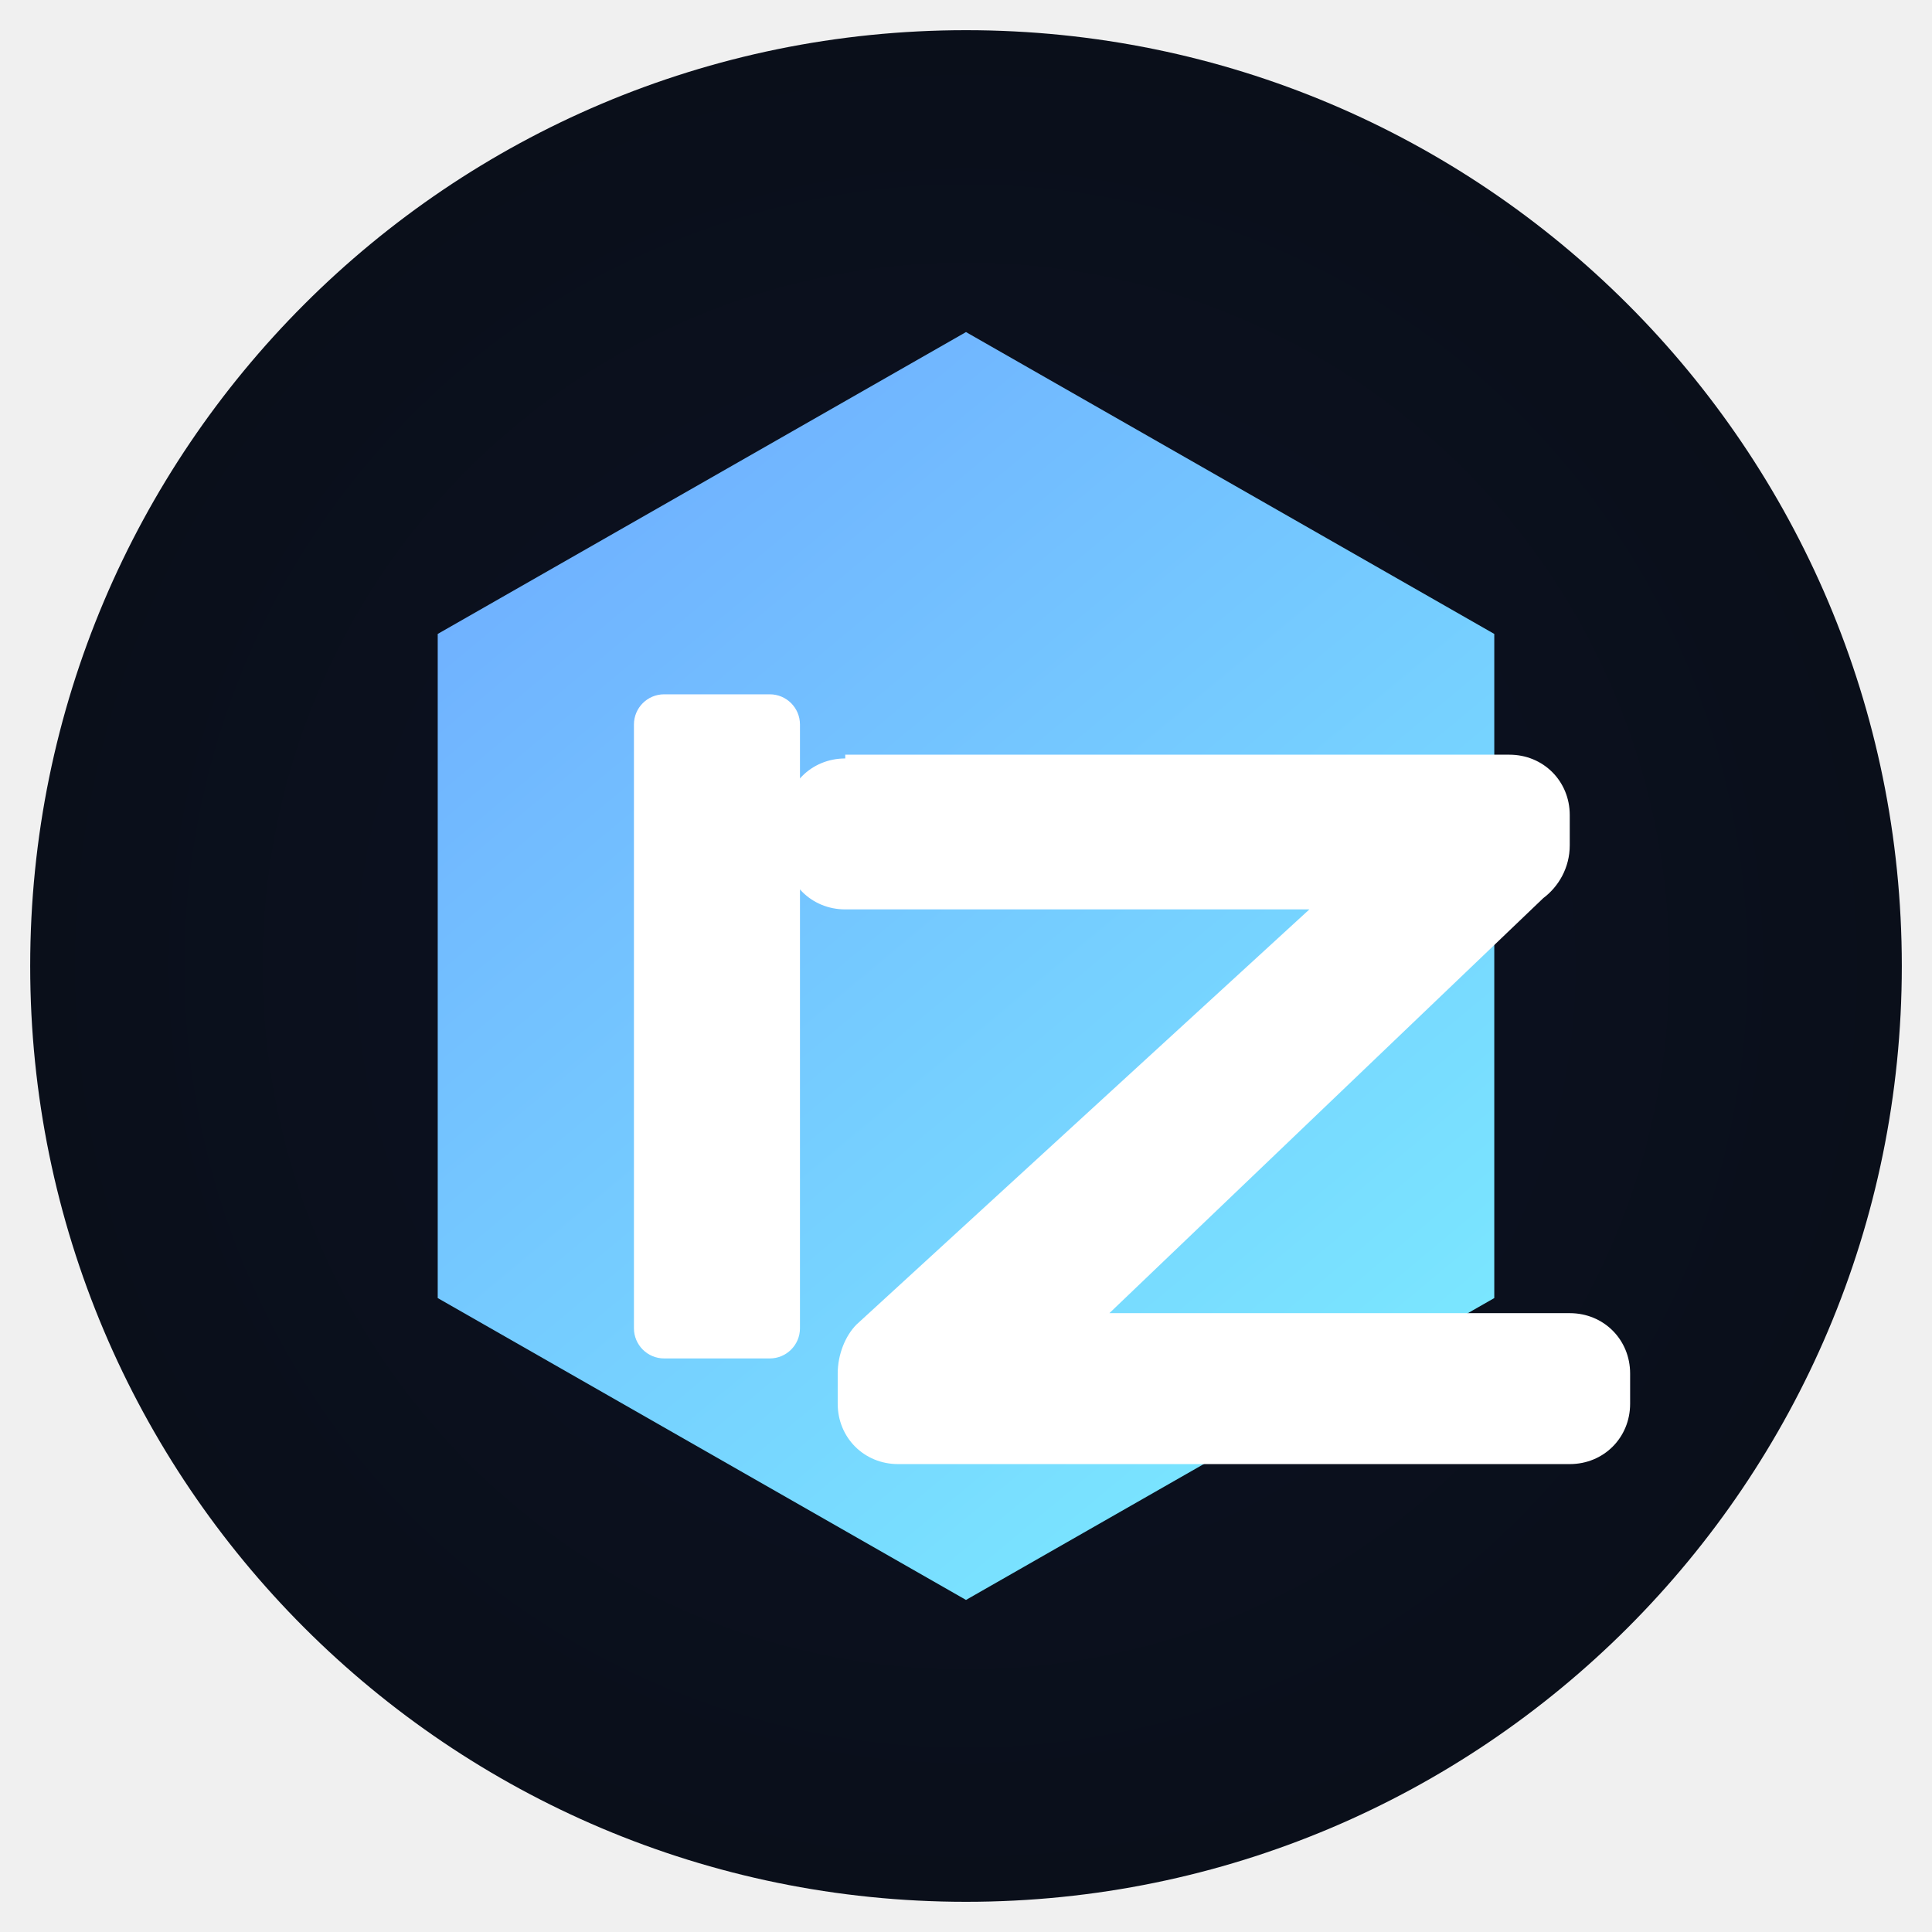
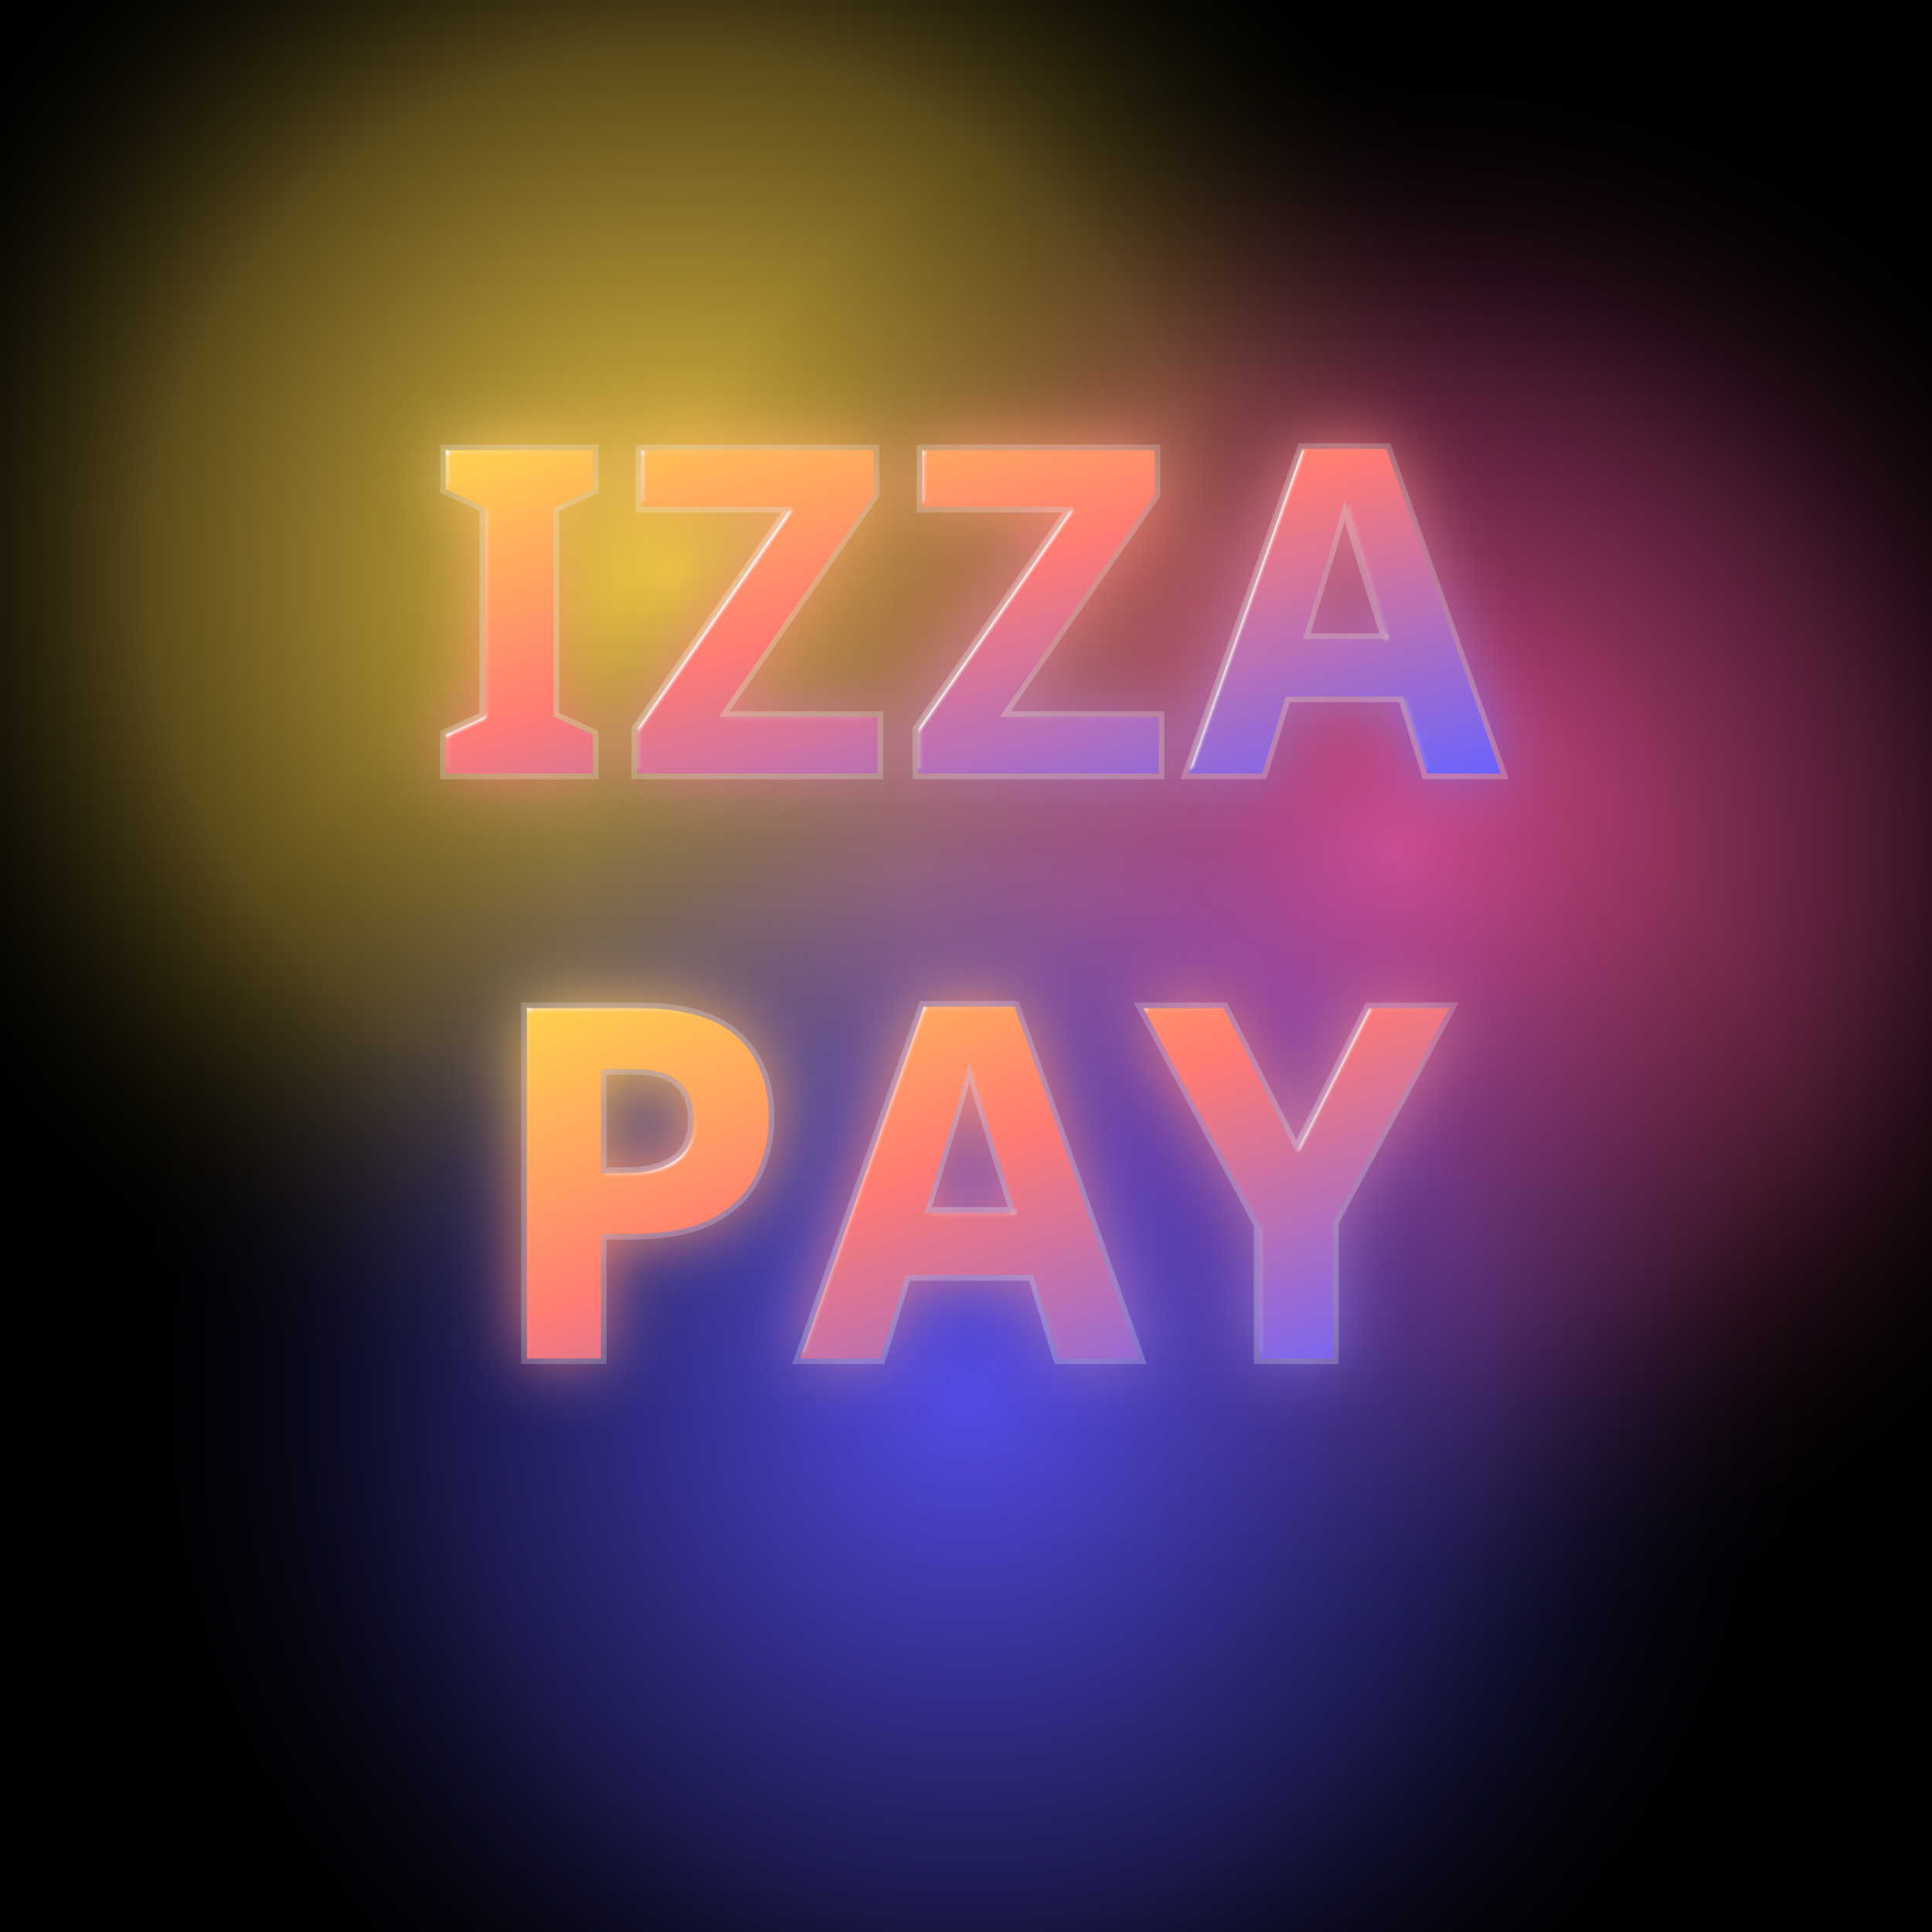
- <svg xmlns="http://www.w3.org/2000/svg" width="512" height="512" viewBox="0 0 512 512" fill="none">
-   <circle cx="256" cy="256" r="248" fill="url(#g1)" />
-   <path d="M256 88l140 80v176l-140 80-140-80V168l140-80z" fill="url(#g2)" />
-   <g transform="translate(128,152)">
-     <rect x="40" y="32" width="44" height="176" rx="8" fill="white" />
-     <path d="M96 48h176c9 0 16 7 16 16v8c0 6-3 11-7 14L166 196h122c9 0 16 7 16 16v8c0 9-7 16-16 16H110c-9 0-16-7-16-16v-8c0-5 2-10 5-13l120-110H96c-9 0-16-7-16-16v-8c0-9 7-16 16-16z" fill="white" />
+ <svg xmlns="http://www.w3.org/2000/svg" viewBox="0 0 1024 1024" role="img" aria-label="IZZA PAY">
+   <defs>
+     <linearGradient id="letterGrad" x1="0%" y1="0%" x2="100%" y2="100%">
+       <stop offset="0%" stop-color="#FFD24A" />
+       <stop offset="45%" stop-color="#FF7A73" />
+       <stop offset="100%" stop-color="#6B63FF" />
+     </linearGradient>
+     <radialGradient id="glowYellow" cx="35%" cy="30%" r="45%">
+       <stop offset="0%" stop-color="#FFD24A" stop-opacity="0.95" />
+       <stop offset="60%" stop-color="#FFD24A" stop-opacity="0.35" />
+       <stop offset="100%" stop-color="#000000" stop-opacity="0" />
+     </radialGradient>
+     <radialGradient id="glowMagenta" cx="72%" cy="44%" r="42%">
+       <stop offset="0%" stop-color="#FF5AA5" stop-opacity="0.9" />
+       <stop offset="60%" stop-color="#FF5AA5" stop-opacity="0.28" />
+       <stop offset="100%" stop-color="#000000" stop-opacity="0" />
+     </radialGradient>
+     <radialGradient id="glowViolet" cx="50%" cy="72%" r="45%">
+       <stop offset="0%" stop-color="#5C54FF" stop-opacity="0.9" />
+       <stop offset="60%" stop-color="#5C54FF" stop-opacity="0.28" />
+       <stop offset="100%" stop-color="#000000" stop-opacity="0" />
+     </radialGradient>
+     <filter id="outerGlow" x="-50%" y="-50%" width="200%" height="200%">
+       <feGaussianBlur in="SourceGraphic" stdDeviation="18" result="blur" />
+       <feMerge>
+         <feMergeNode in="blur" />
+         <feMergeNode in="SourceGraphic" />
+       </feMerge>
+     </filter>
+     <filter id="innerBevel" x="-20%" y="-20%" width="140%" height="140%">
+       <feComposite in="SourceGraphic" in2="SourceAlpha" operator="arithmetic" k2="1" k3="0" />
+       <feGaussianBlur stdDeviation="1.5" result="soft" />
+       <feSpecularLighting in="soft" surfaceScale="3" specularConstant="1.2" specularExponent="25" lighting-color="#ffffff">
+         <fePointLight x="-200" y="-120" z="200" />
+       </feSpecularLighting>
+       <feComposite in2="SourceGraphic" operator="in" />
+       <feBlend in2="SourceGraphic" mode="screen" />
+     </filter>
+   </defs>
+   <rect width="1024" height="1024" fill="#000000" />
+   <rect width="1024" height="1024" fill="url(#glowYellow)" />
+   <rect width="1024" height="1024" fill="url(#glowMagenta)" />
+   <rect width="1024" height="1024" fill="url(#glowViolet)" />
+   <g fill="url(#letterGrad)" stroke="#ffffff" stroke-opacity="0.18" stroke-width="6" style="paint-order: stroke fill" filter="url(#outerGlow)">
+     <text x="512" y="410" font-family="Verdana, 'Arial Black', Impact, sans-serif" font-size="240" font-weight="800" text-anchor="middle" letter-spacing="10" filter="url(#innerBevel)">IZZA</text>
+     <text x="512" y="720" font-family="Verdana, 'Arial Black', Impact, sans-serif" font-size="260" font-weight="800" text-anchor="middle" letter-spacing="18" filter="url(#innerBevel)">PAY</text>
  </g>
-   <defs>
-     <radialGradient id="g1" cx="0" cy="0" r="1" gradientUnits="userSpaceOnUse" gradientTransform="translate(256 256) rotate(90) scale(248)">
-       <stop stop-color="#0C1224" />
-       <stop offset="1" stop-color="#0A0F1A" />
-     </radialGradient>
-     <linearGradient id="g2" x1="116" y1="88" x2="396" y2="424" gradientUnits="userSpaceOnUse">
-       <stop stop-color="#6EA8FF" />
-       <stop offset="1" stop-color="#7CF0FF" />
-     </linearGradient>
-   </defs>
</svg>
